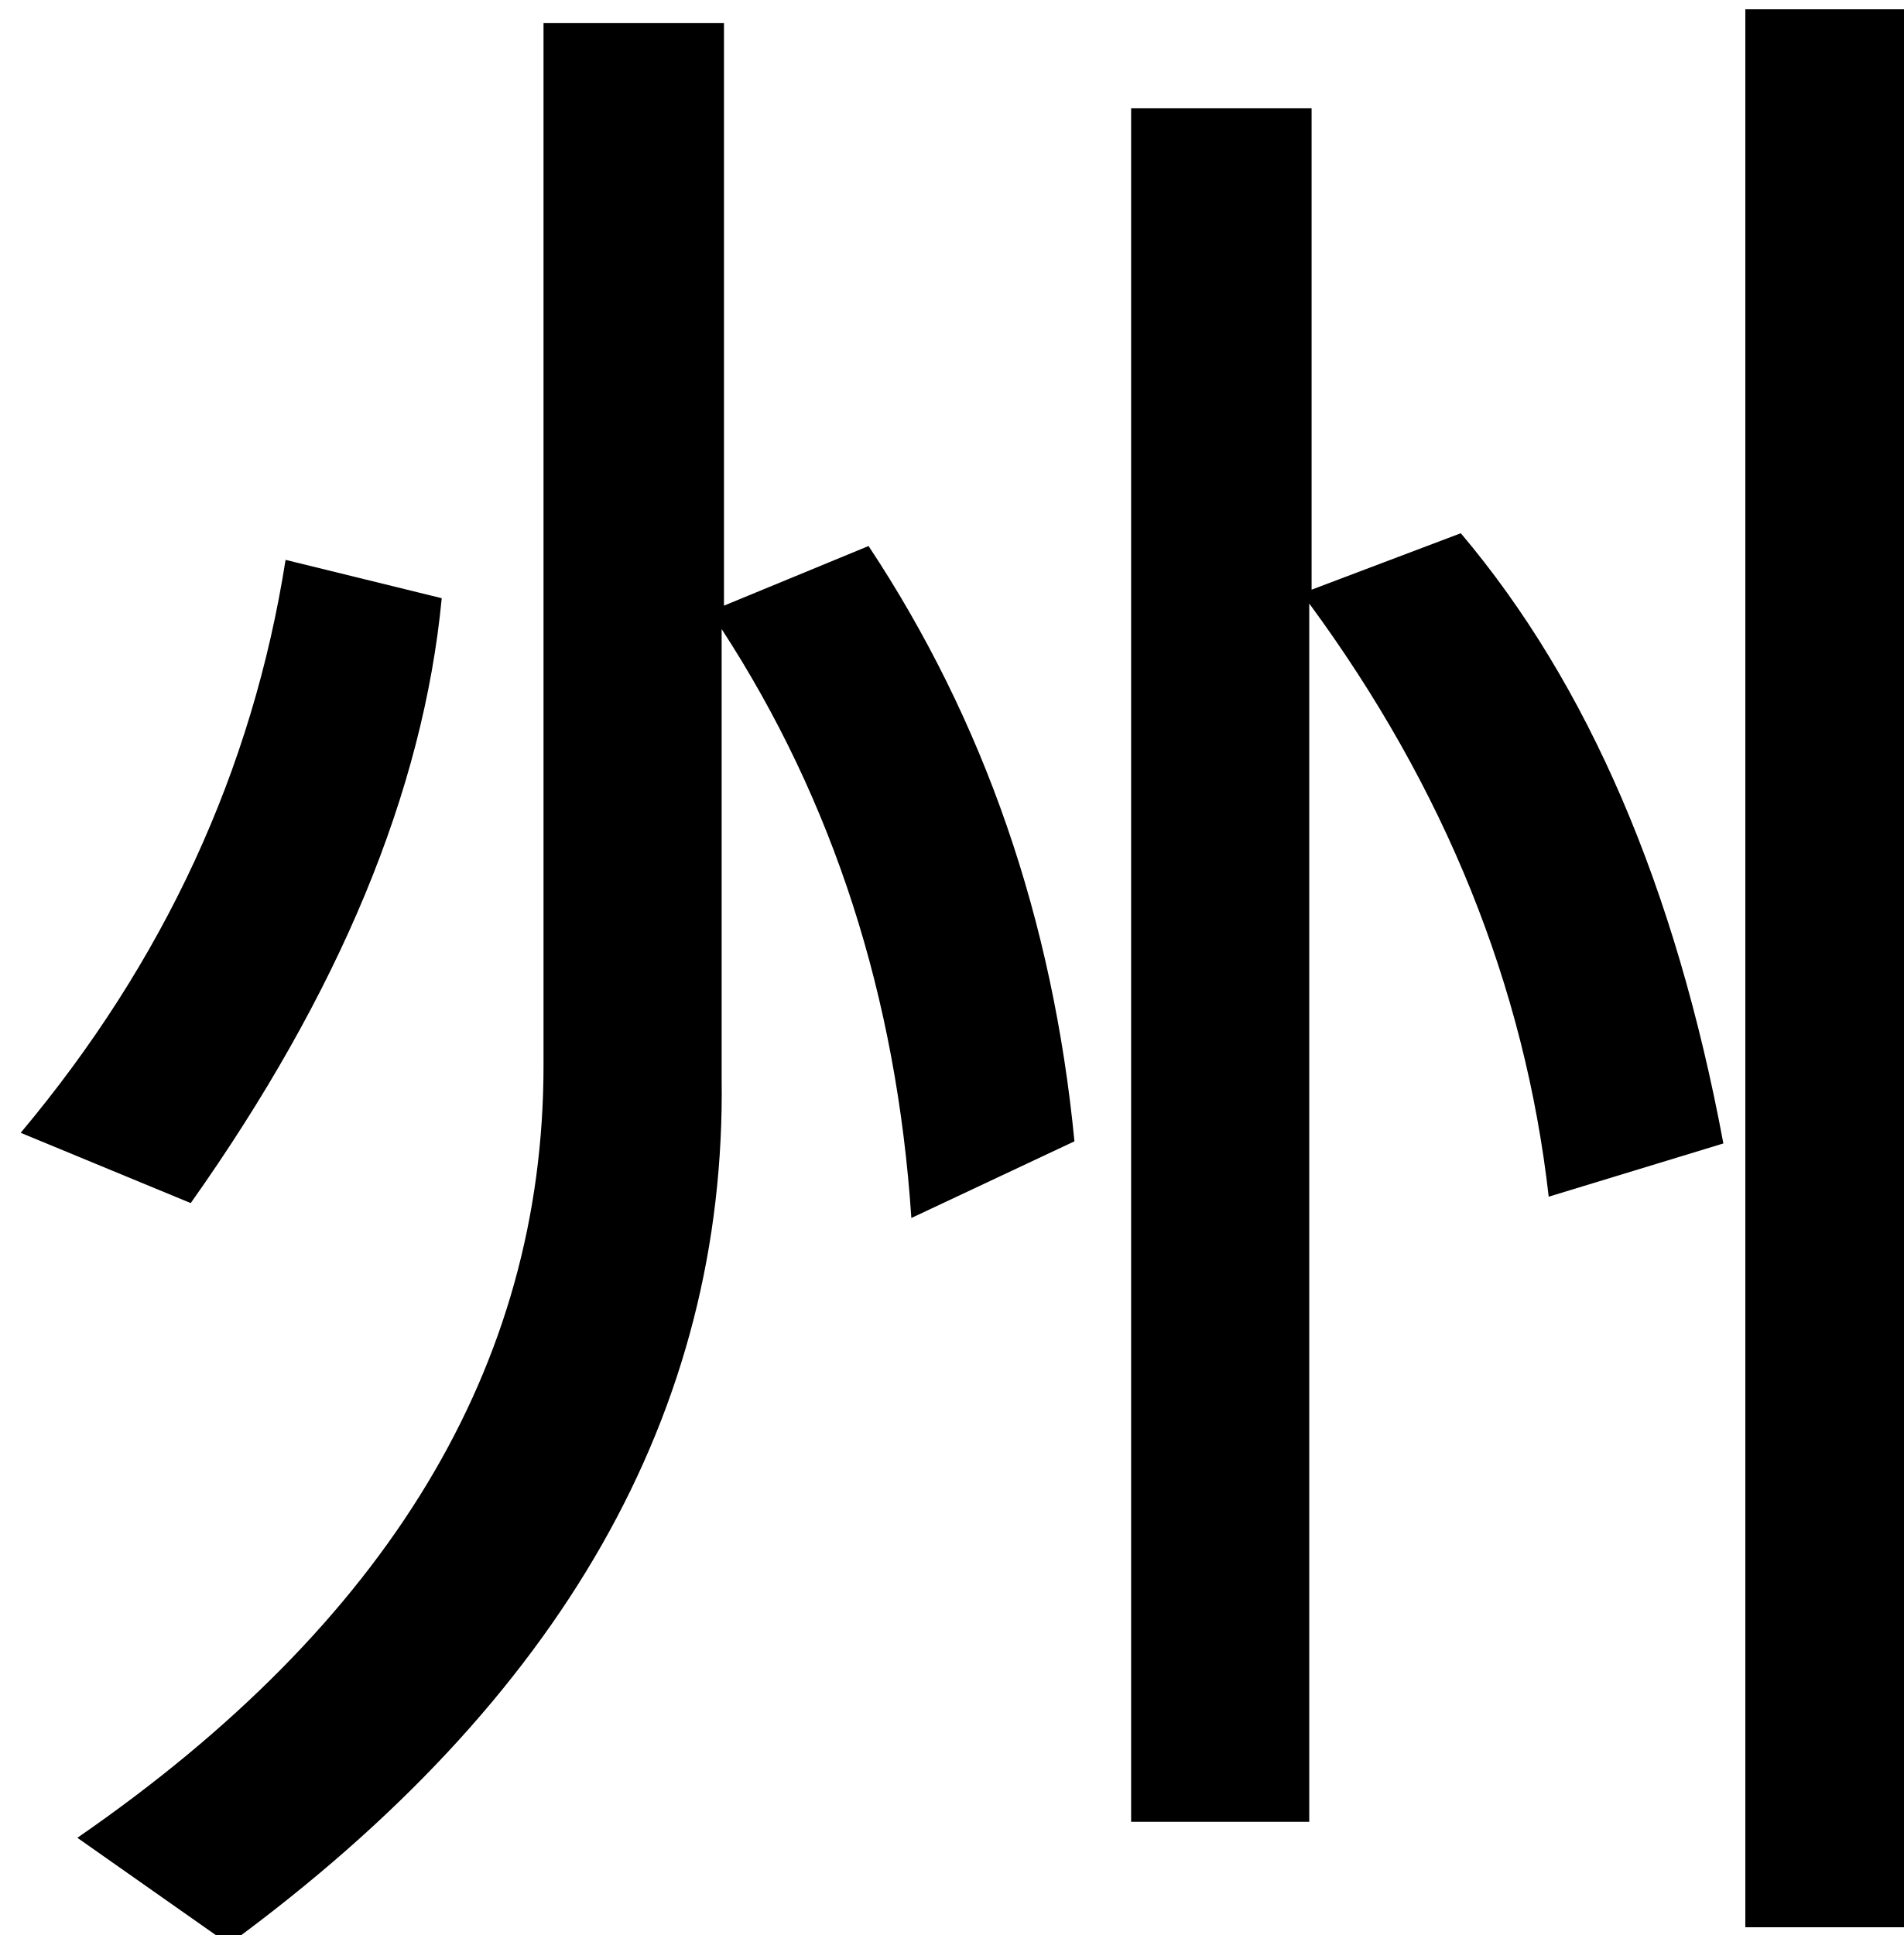
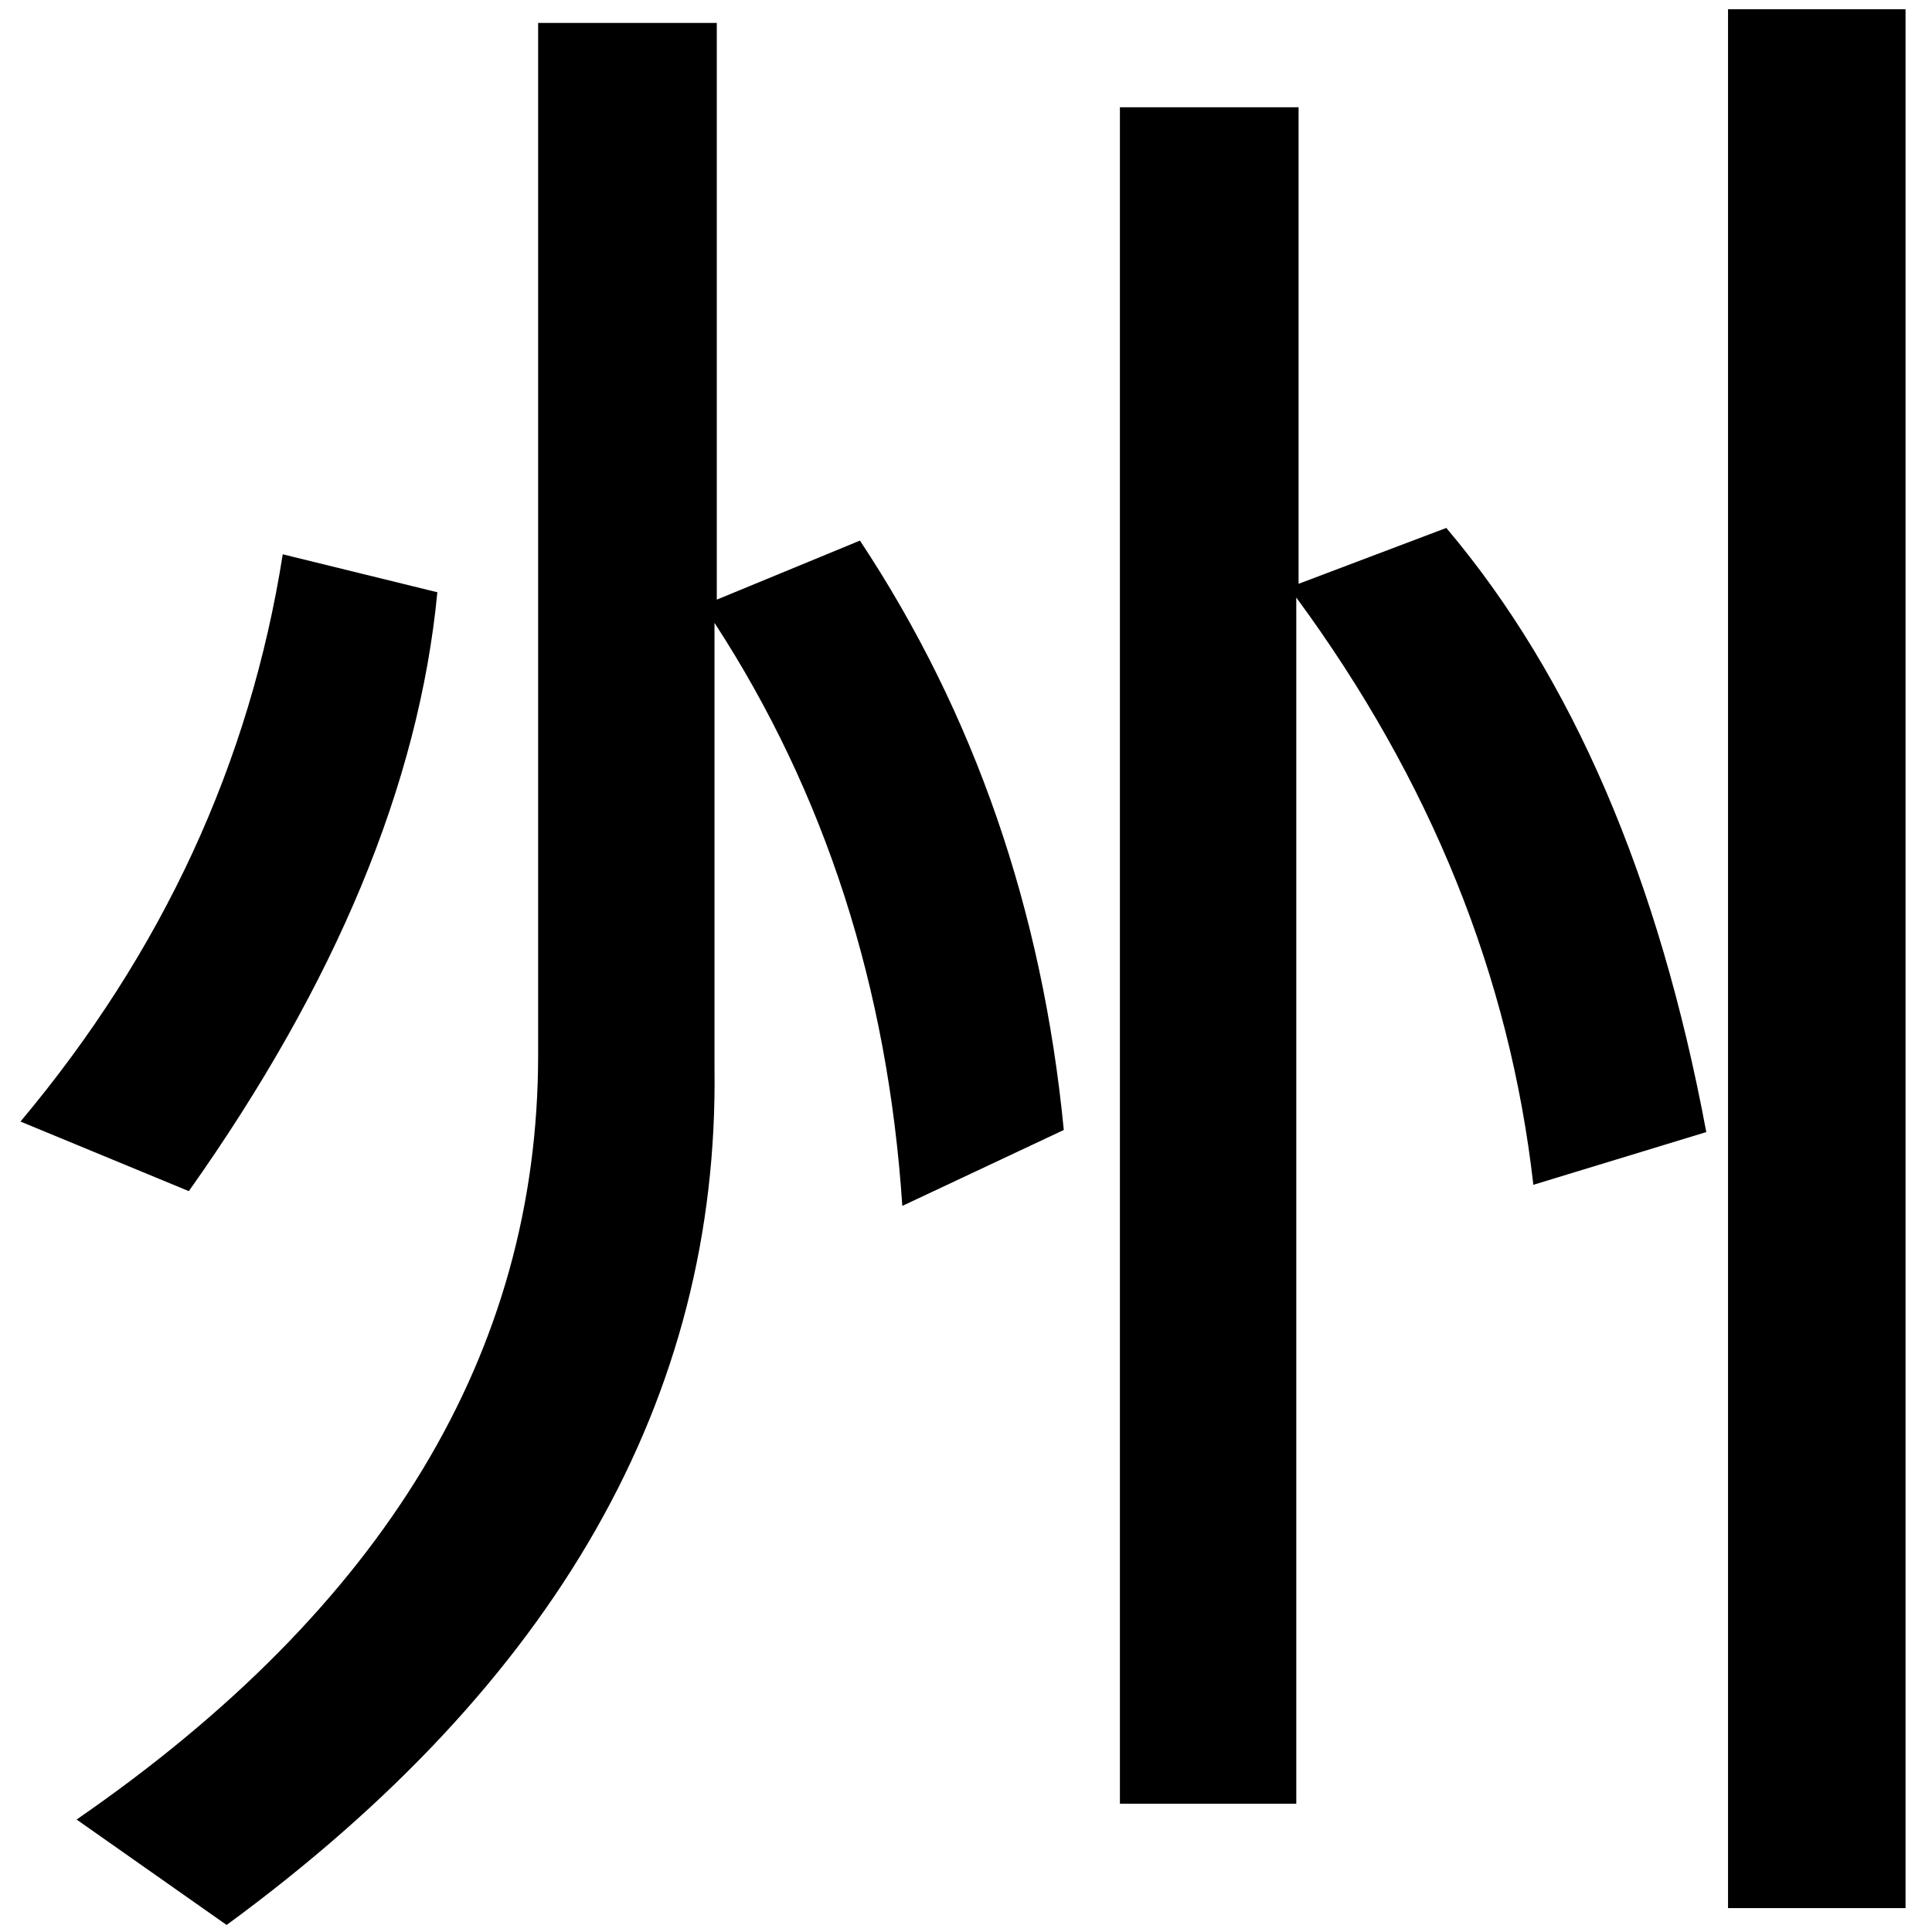
- <svg xmlns="http://www.w3.org/2000/svg" fill-opacity="1" color-rendering="auto" color-interpolation="auto" text-rendering="auto" stroke="black" stroke-linecap="square" stroke-miterlimit="10" shape-rendering="auto" stroke-opacity="1" fill="black" stroke-dasharray="none" font-weight="normal" stroke-width="1" font-family="'Dialog'" font-style="normal" stroke-linejoin="miter" font-size="12" stroke-dashoffset="0" image-rendering="auto" version="1.1" id="svg9">
+ <svg xmlns="http://www.w3.org/2000/svg" fill-opacity="1" color-rendering="auto" color-interpolation="auto" text-rendering="auto" stroke="black" stroke-linecap="square" stroke-miterlimit="10" shape-rendering="auto" stroke-opacity="1" fill="black" stroke-dasharray="none" font-weight="normal" stroke-width="1" font-family="'Dialog'" font-style="normal" stroke-linejoin="miter" font-size="12" stroke-dashoffset="0" image-rendering="auto" version="1.1" id="svg9" width="100%" height="100%" viewBox="0 0 100 100" preserveAspectRatio="xMidYMid meet">
  <defs id="genericDefs" />
  <g id="g7" transform="matrix(0.4215276,0,0,0.388077,-5.638236,-57.26245)">
    <g id="g5">
      <path d="M 247.359,402.047 H 225.562 V 148.781 h 21.797 z M 144,298.266 124.172,308.391 Q 121.5,264.656 101.109,230.625 v 59.344 q 0.844,65.953 -59.906,114.328 L 22.781,390.234 Q 79.453,347.766 79.453,288.281 V 150.609 h 21.938 v 76.922 l 17.578,-7.875 Q 140.062,254.25 144,298.266 Z m 78.891,0.281 -21.234,7.031 Q 197.297,263.812 172.547,227.25 V 388.125 H 150.891 V 161.859 h 21.938 v 63.562 l 18.141,-7.453 q 23.203,29.812 31.922,80.578 z m -155.812,-72 q -3.375,38.25 -30.516,79.875 L 15.891,297.141 Q 42.047,263.25 48.094,221.484 Z" id="path3" style="stroke:none" />
    </g>
  </g>
</svg>
